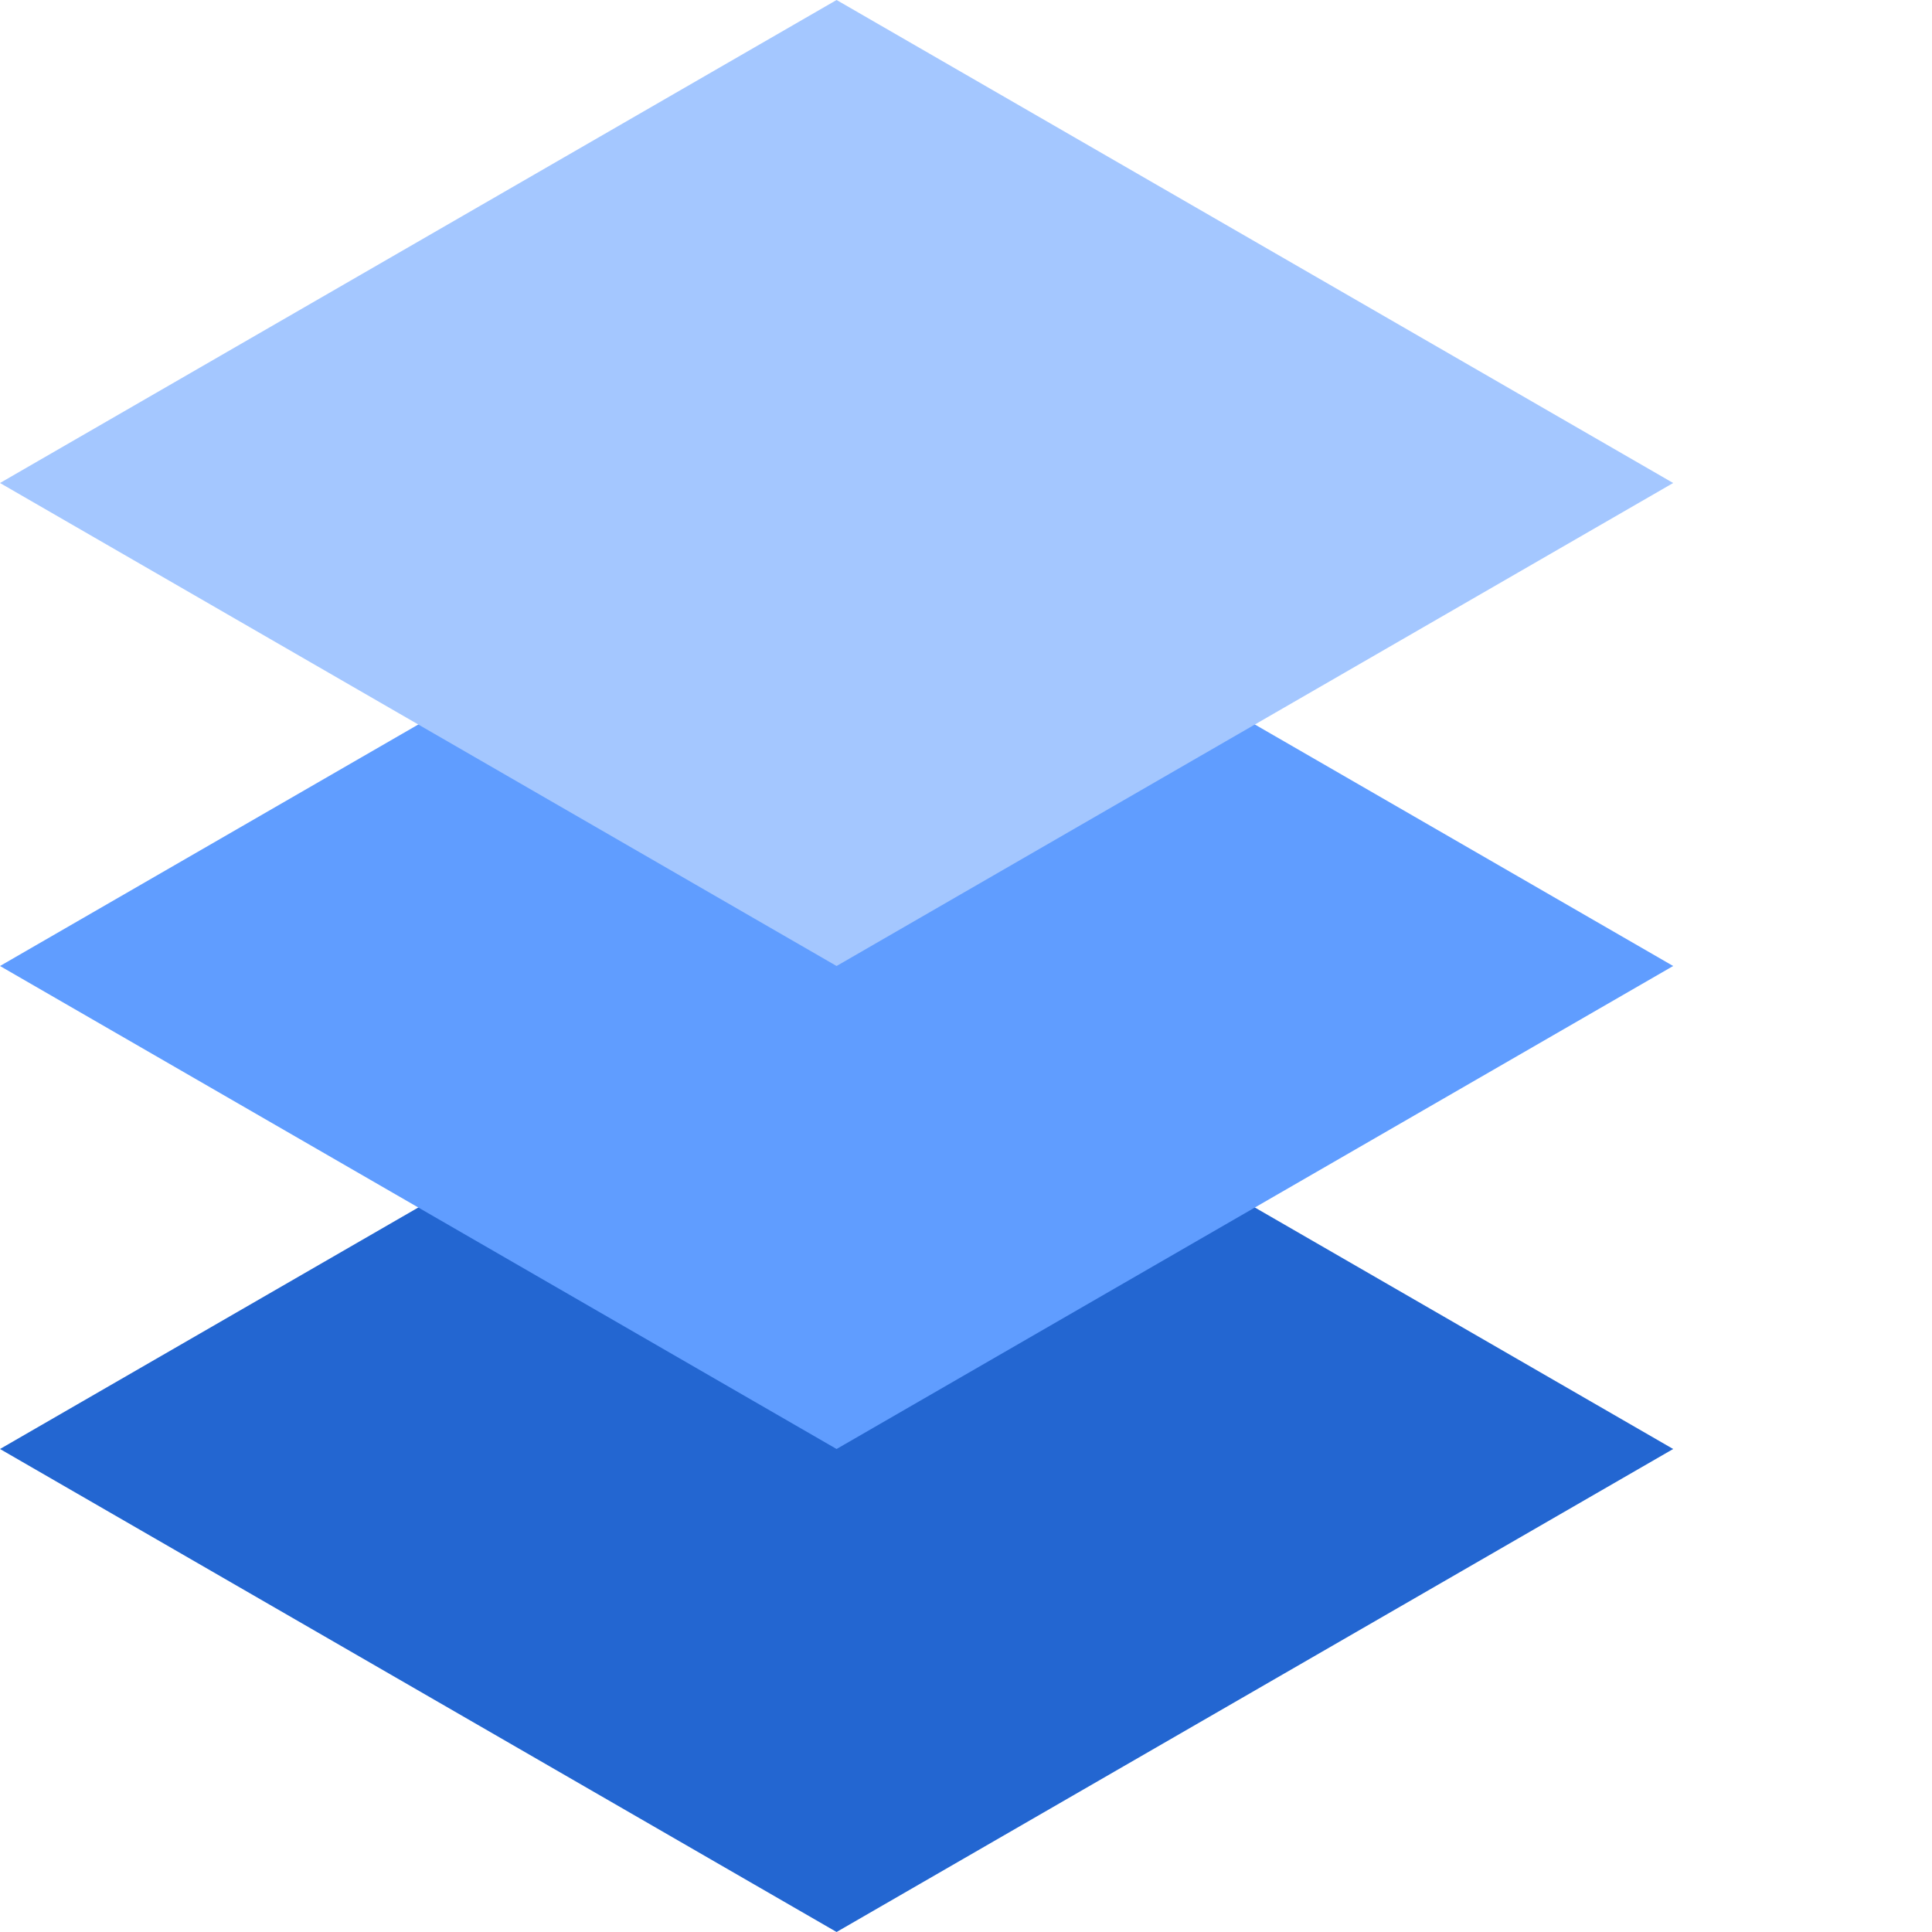
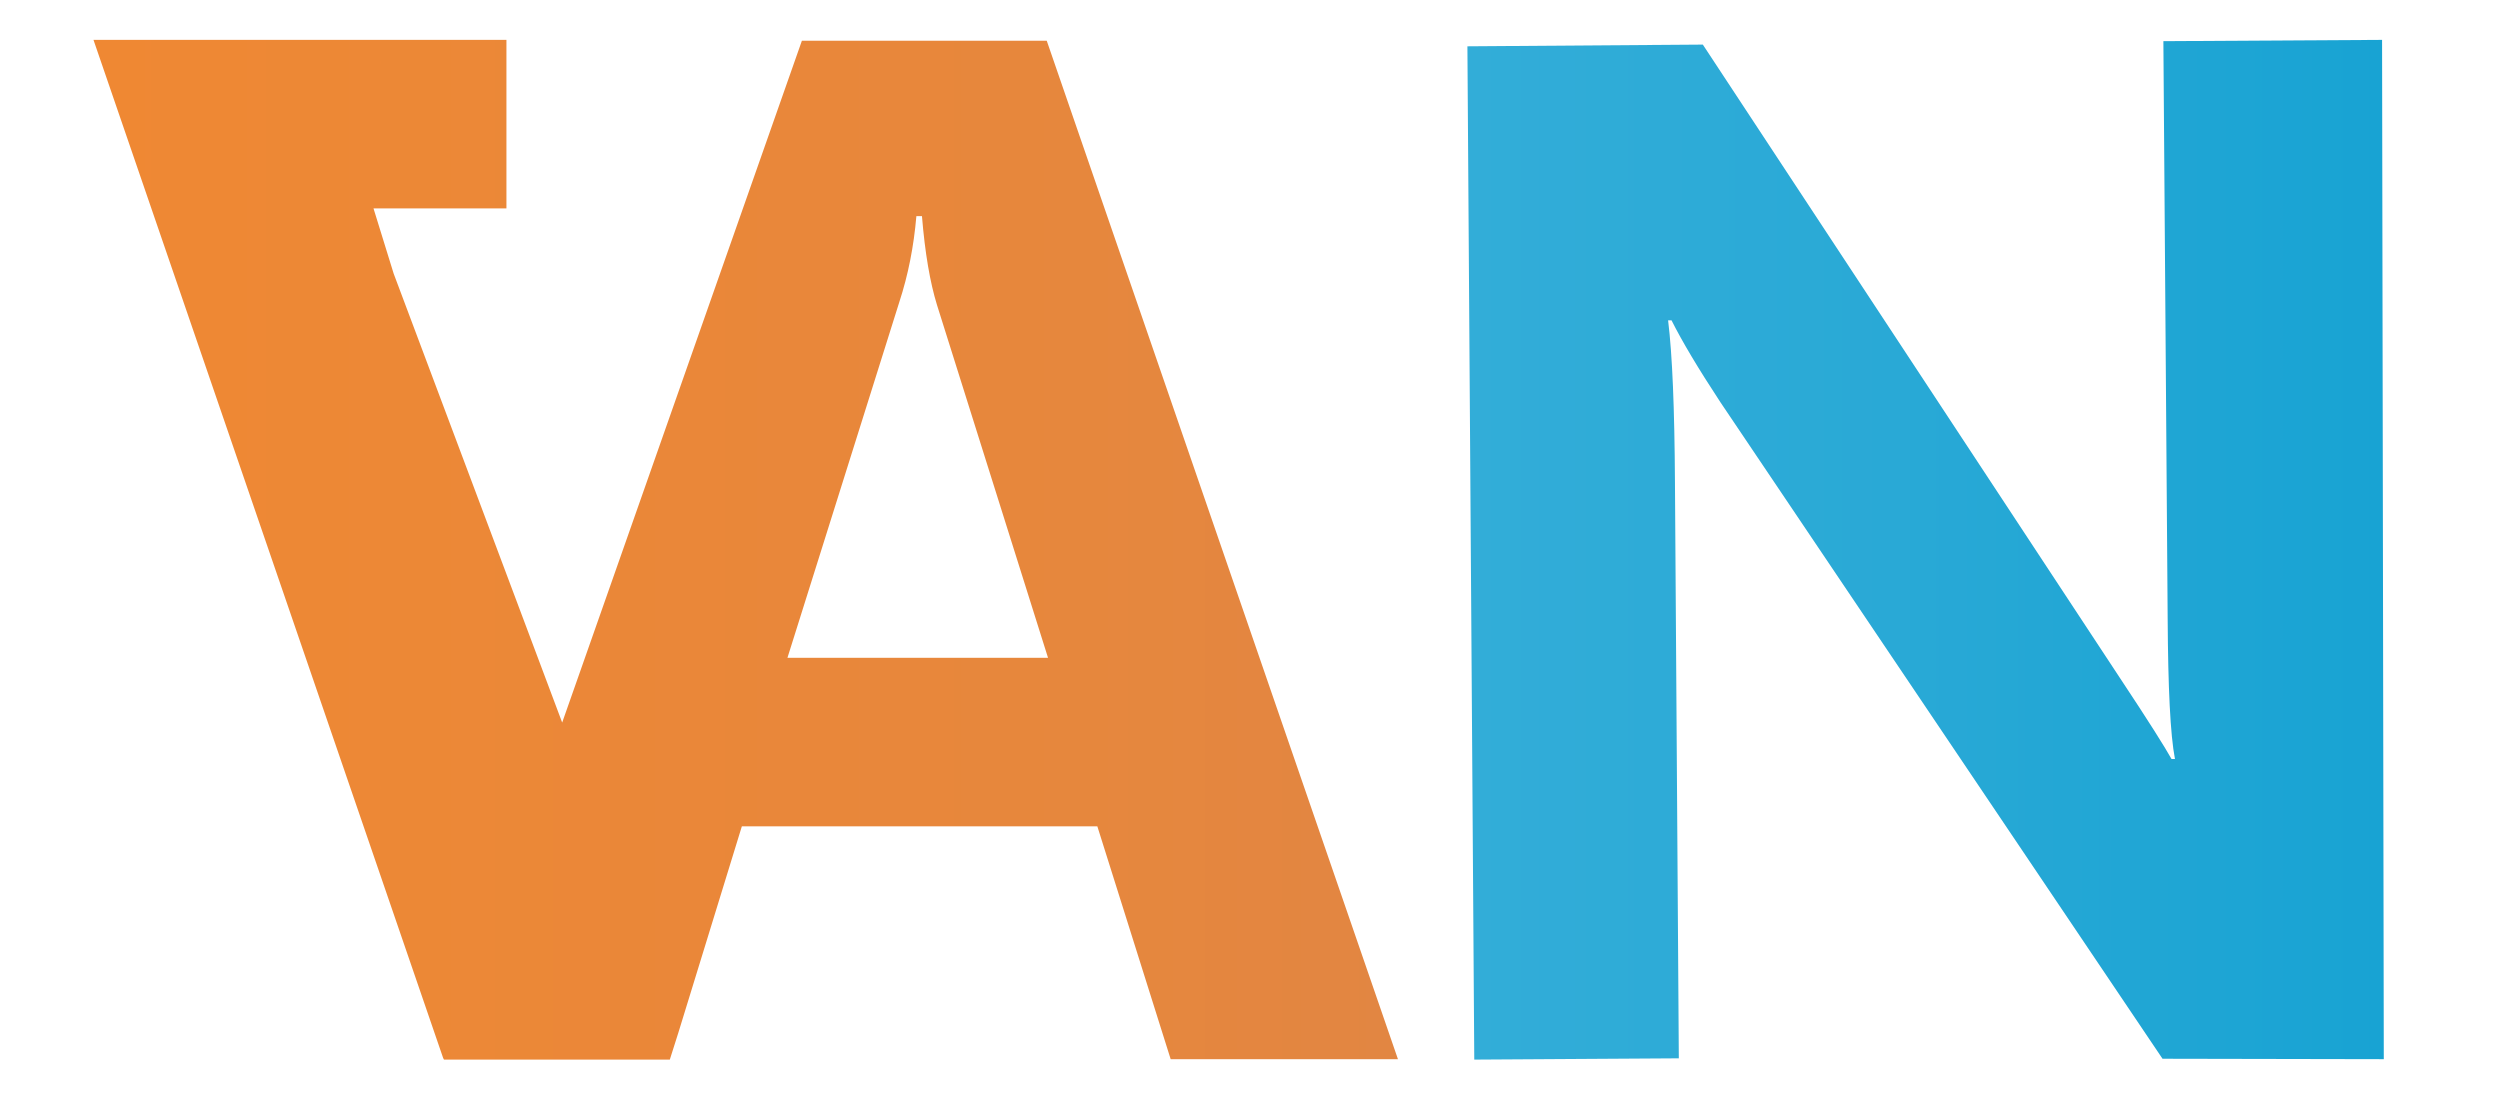
- <svg xmlns="http://www.w3.org/2000/svg" version="1.1" width="256" height="256" viewbox="0 0 949 256">
-   <path fill="#2366d1" d="M110.851 128L221.703 192L110.851 256L0 192Z" />
-   <path fill="#609dff" d="M110.851 64L221.703 128L110.851 192L0 128Z" />
-   <path fill="#a4c7ff" d="M110.851 0L221.703 64L110.851 128L0 64Z" />
+ <svg xmlns="http://www.w3.org/2000/svg" version="1.1" id="图层_1" width="583px" height="256px" viewBox="0 0 583 256" style="enable-background:new 0 0 583 256;" xml:space="preserve">
+   <style type="text/css">
+ 	.st0{fill:url(#SVGID_1_);}
+ 	.st1{fill:url(#SVGID_2_);}
+ </style>
+   <linearGradient id="SVGID_1_" gradientUnits="userSpaceOnUse" x1="21.805" y1="128.169" x2="325.999" y2="128.169">
+     <stop offset="0" style="stop-color:#EF8833" />
+     <stop offset="0.704" style="stop-color:#E7873C" />
+     <stop offset="1" style="stop-color:#E28642" />
+   </linearGradient>
+   <path class="st0" d="M244.1,9.5H187l-55.9,159l0,0L91.8,63.8l-4.7-15.2h31V9.3H35.4v0l-13.6,0l81.6,237.6h0.1h0l0,0.1l0,0.1h52.7  l2-6.3l14.8-48.1h82.9L273,247h53L244.1,9.5z M183.6,153.5l26.1-83c2.1-6.4,3.4-13.1,4-20.1h1.3c0.7,8.6,1.9,15.5,3.5,20.7  l25.9,82.3H183.6z" />
+   <g>
+     <linearGradient id="SVGID_2_" gradientUnits="userSpaceOnUse" x1="342.241" y1="128.164" x2="555.901" y2="128.164">
+       <stop offset="4.721160e-08" style="stop-color:#32ADD8" />
+       <stop offset="0.467" style="stop-color:#29A9D6" />
+       <stop offset="1" style="stop-color:#18A3D3" />
+     </linearGradient>
+     <path class="st1" d="M555.9,247l-51.6-0.1L401.2,93.8c-5.2-7.9-9-14.3-11.4-19.1l-0.8,0c1,8.1,1.5,20.7,1.6,37.7l0.9,134.4   l-47.7,0.3l-1.6-236.3l54.9-0.4l97.4,147.9c6.5,9.8,10.4,16,11.9,18.7l0.8,0c-1.1-5.7-1.6-16.6-1.7-32.6L504.5,9.6l51-0.3   L555.9,247z" />
+   </g>
</svg>
